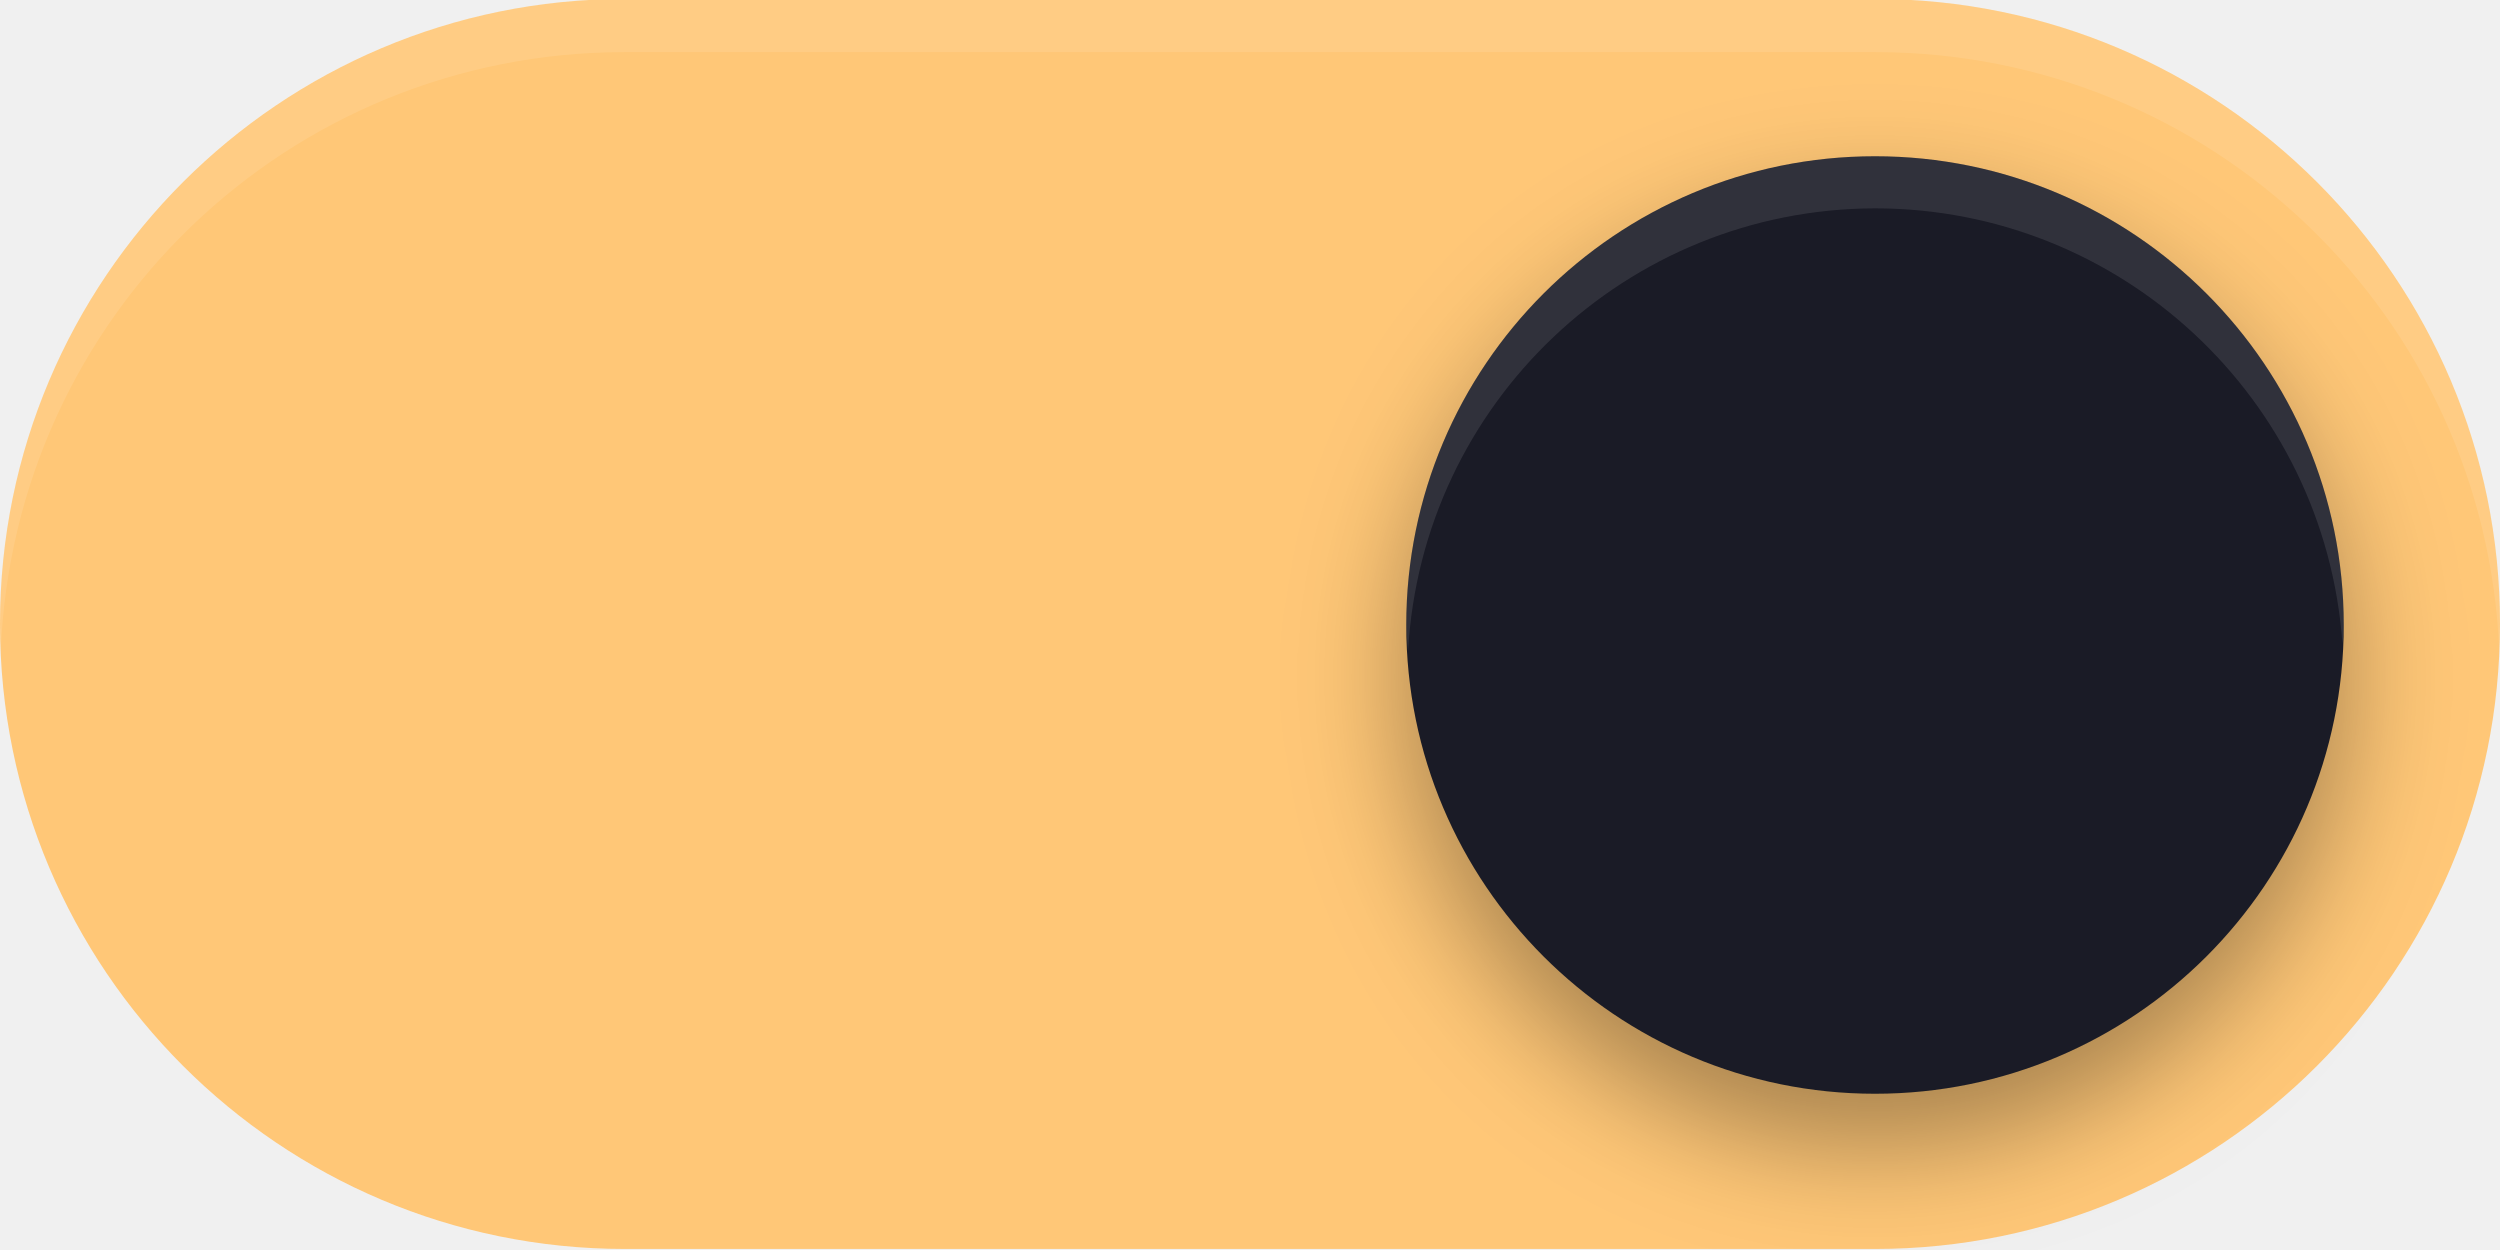
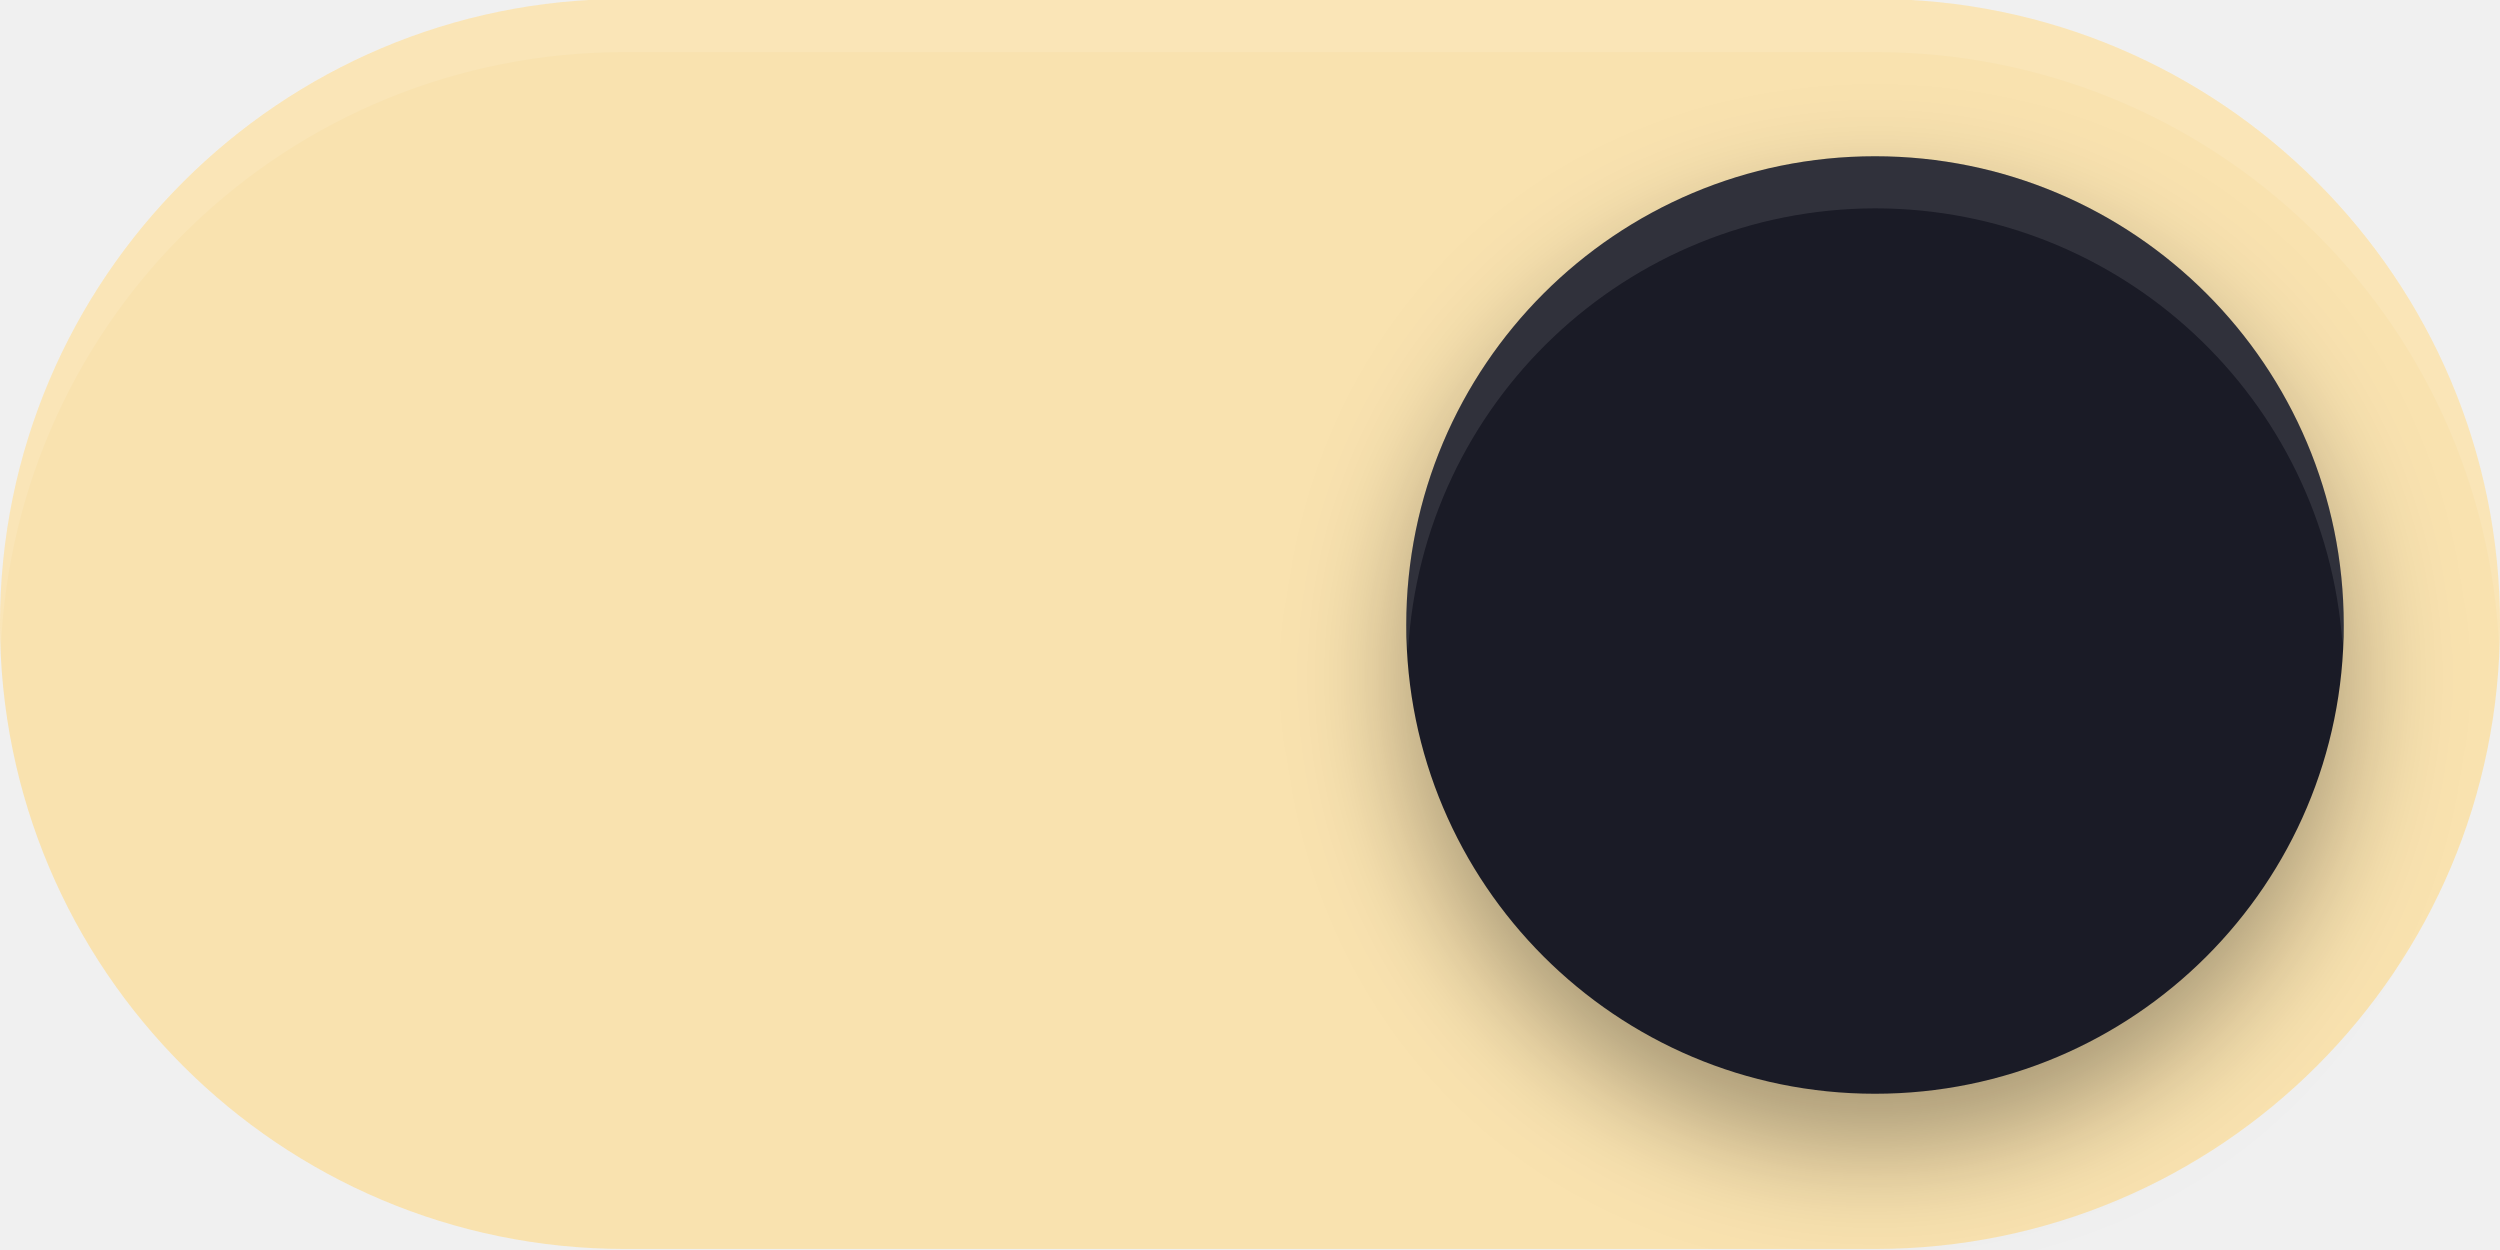
<svg xmlns="http://www.w3.org/2000/svg" width="48" height="24" version="1.1" id="svg939">
  <defs id="defs943">
    <filter style="color-interpolation-filters:sRGB" id="filter863" x="-0.147" y="-0.147" width="1.294" height="1.294">
      <feGaussianBlur stdDeviation="1.103" id="feGaussianBlur865" />
    </filter>
  </defs>
-   <rect transform="scale(-1,1)" x="-48" y="-0.02" width="48" height="24" rx="12" ry="12" fill="#e8f467" stroke-width="0" style="paint-order:stroke fill markers;fill:#ffc777;fill-opacity:1" id="rect2" />
+   <rect transform="scale(-1,1)" x="-48" y="-0.02" width="48" height="24" rx="12" ry="12" fill="#FBC02D" stroke-width="0" style="paint-order:stroke fill markers;fill:#f9e2af;fill-opacity:1" id="rect2" />
  <circle cx="36" cy="13" r="9" fill="#ffffff" stroke-width="0" style="opacity:0.35;fill:#000000;paint-order:stroke fill markers;filter:url(#filter863)" id="circle307" />
  <circle cx="36" cy="12" r="9" fill="#ffffff" stroke-width="0" style="paint-order:stroke fill markers;fill:#1a1b26;fill-opacity:1" id="circle4" />
  <path id="rect876" style="opacity:0.1;fill:#ffffff;paint-order:stroke fill markers" d="m 12,-0.02 c -6.648,0 -12,5.352 -12,12 0,0.171 0.007,0.34 0.014,0.51 C 0.279,6.081 5.523,1 12,1 H 36 C 42.477,1 47.721,6.081 47.986,12.49 47.993,12.321 48,12.152 48,11.98 48,5.332 42.648,-0.02 36,-0.02 Z" />
  <path id="circle1665" style="paint-order:stroke fill markers;fill:#ffffff;fill-opacity:1;opacity:0.1" d="M 36 3 A 9 9 0 0 0 27 12 A 9 9 0 0 0 27.035 12.5 A 9 9 0 0 1 36 4 A 9 9 0 0 1 44.975 12.359 A 9 9 0 0 0 45 12 A 9 9 0 0 0 36 3 z " />
</svg>
